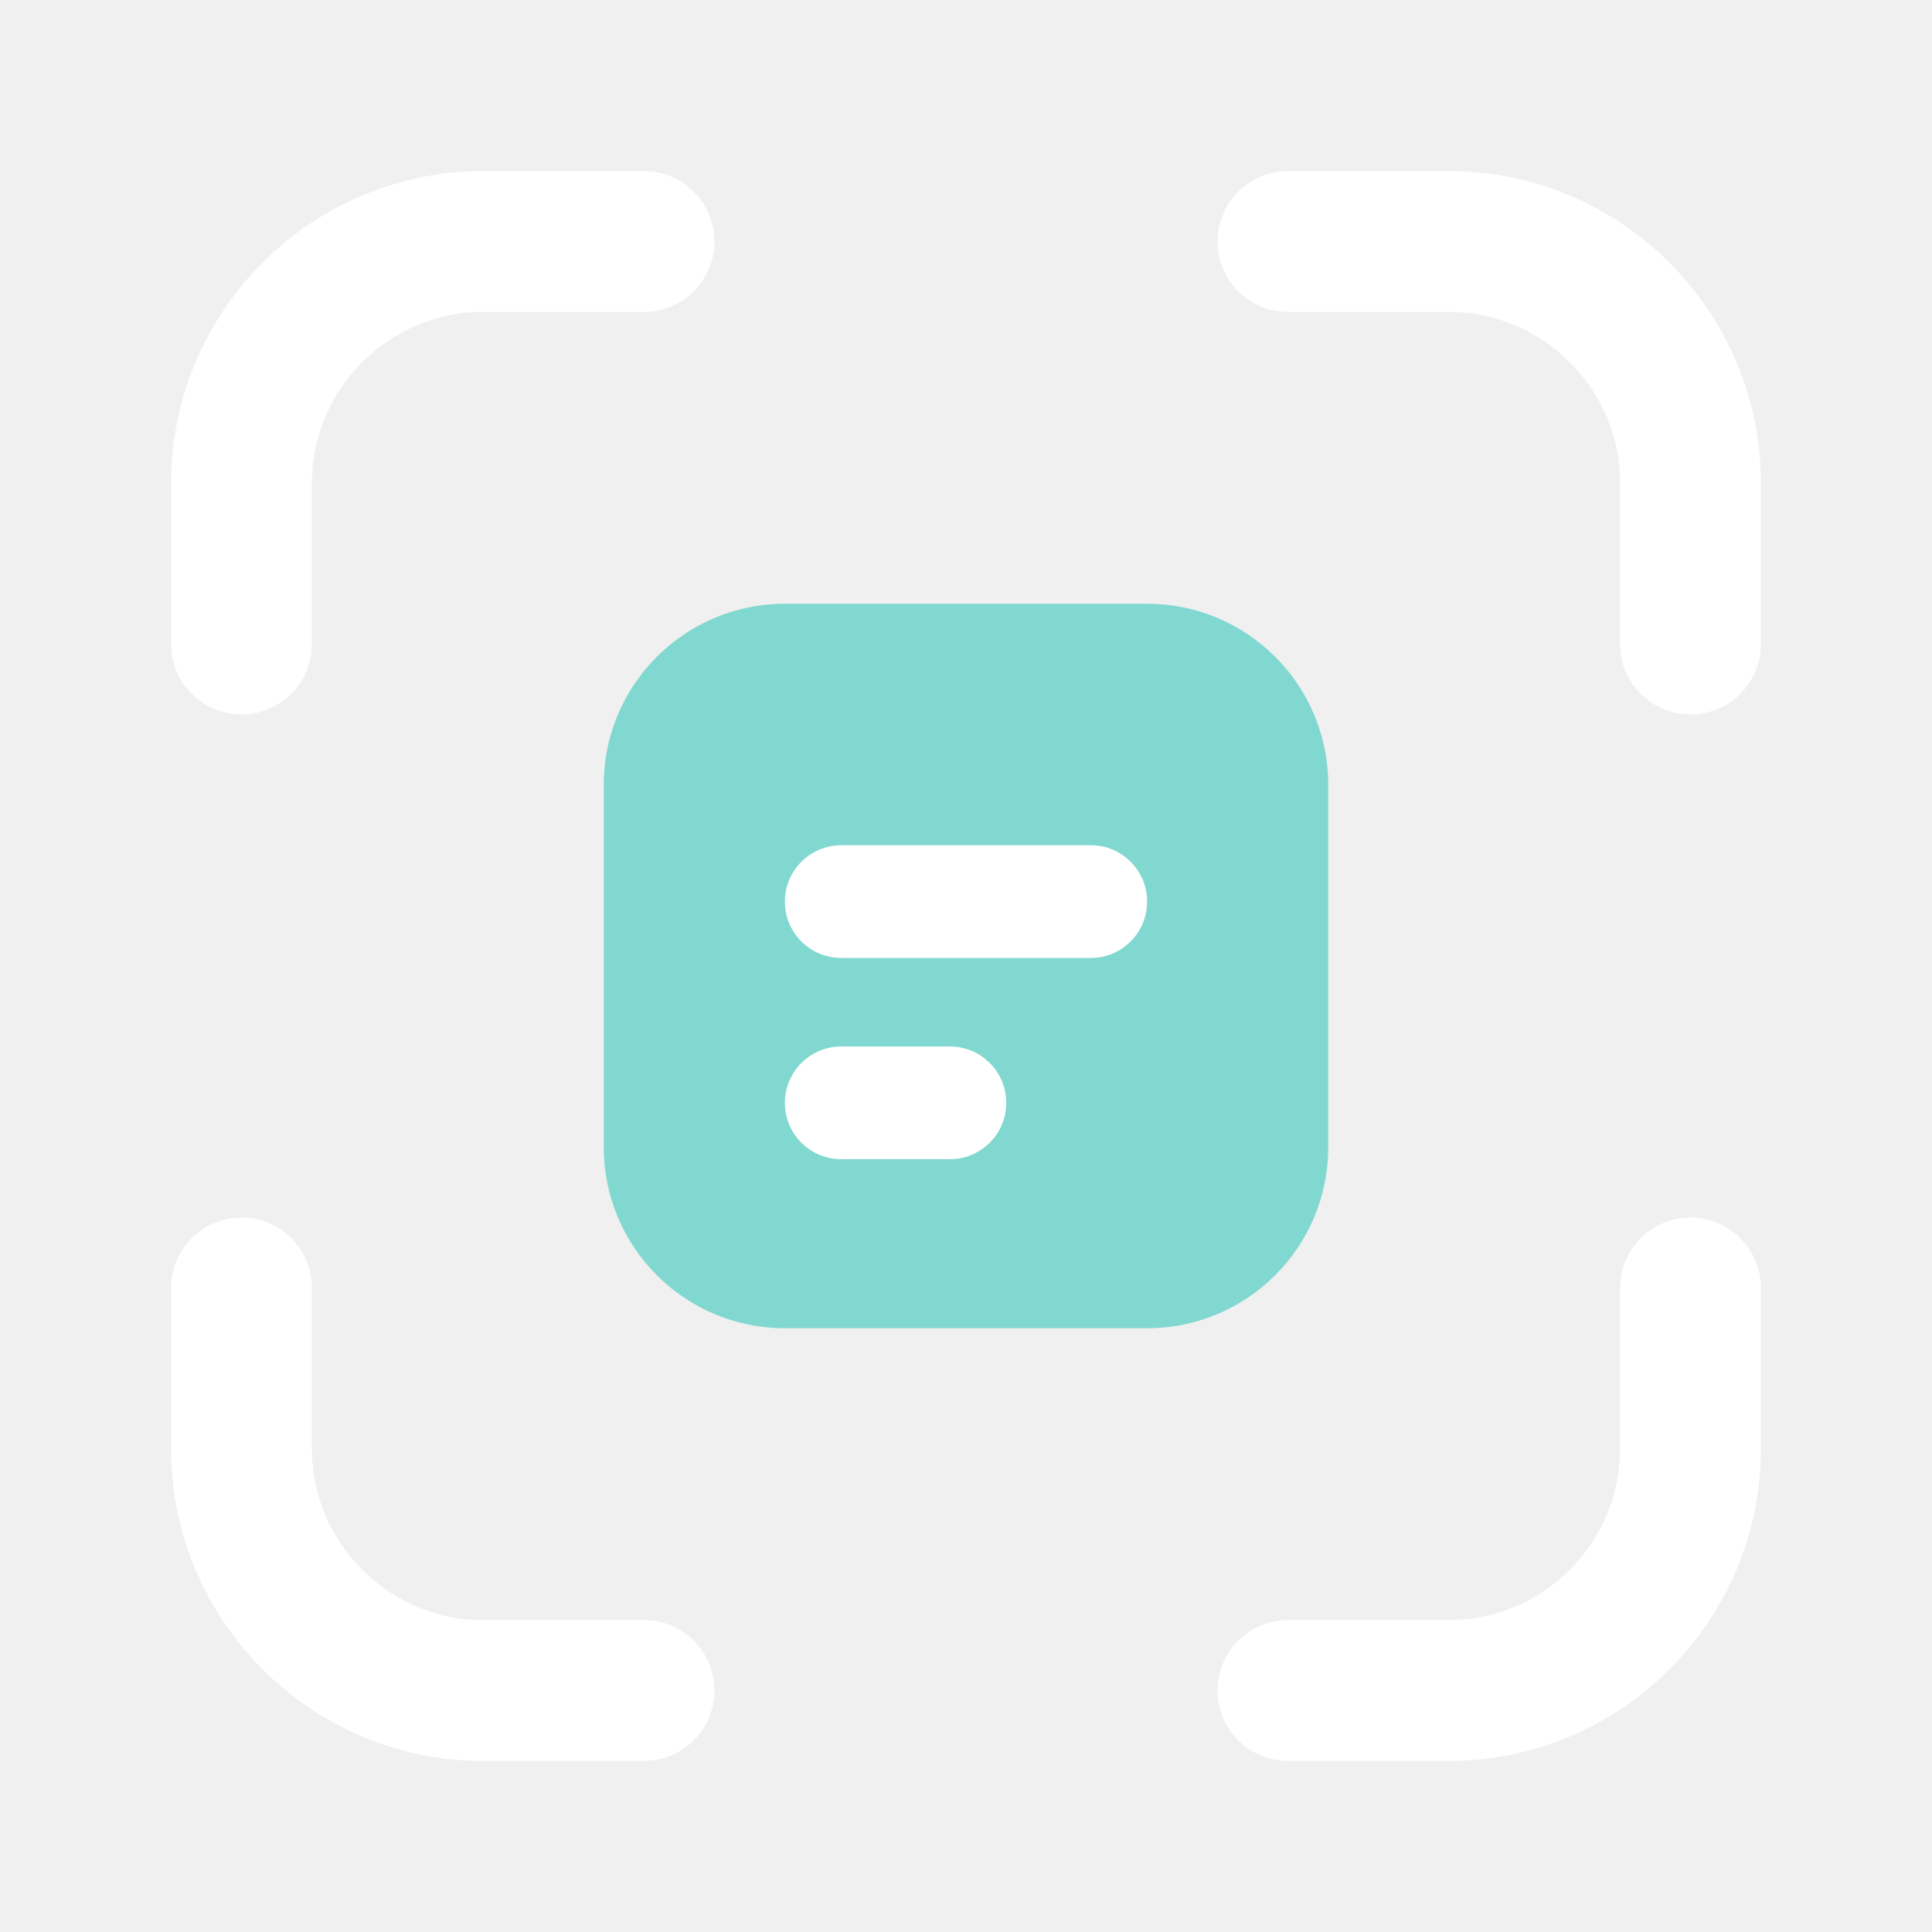
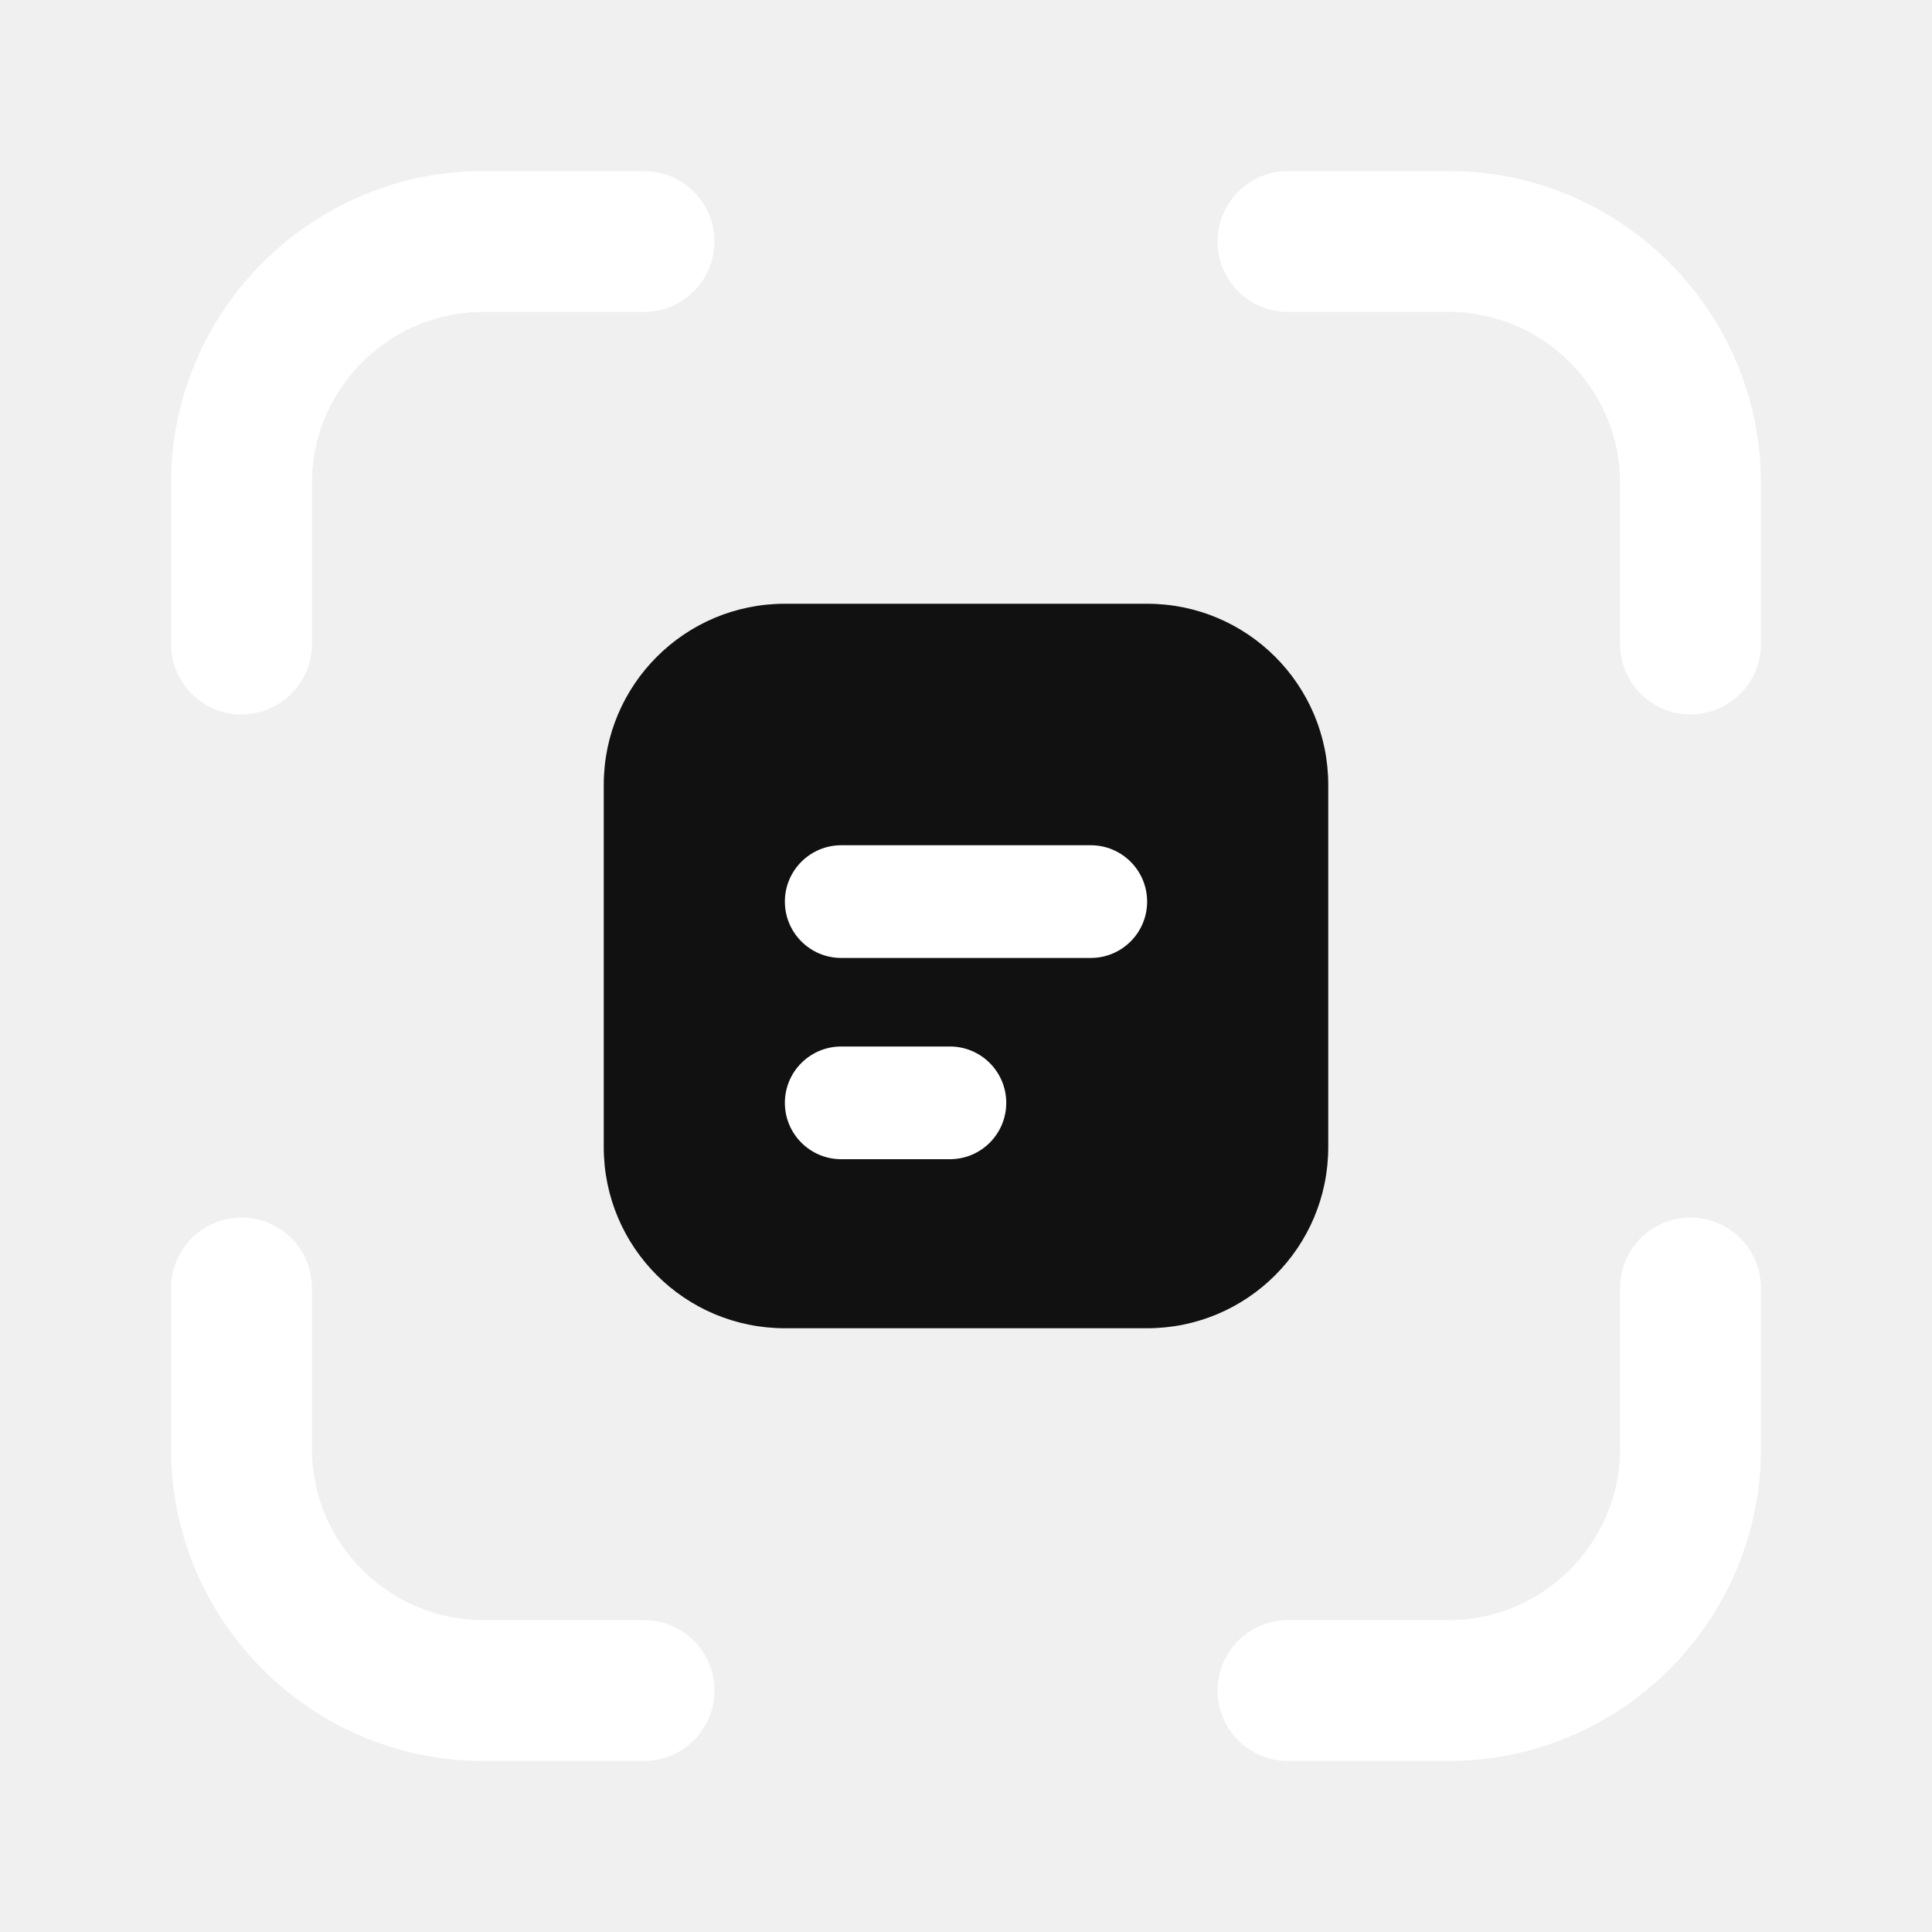
<svg xmlns="http://www.w3.org/2000/svg" width="48" height="48" viewBox="0 0 48 48" fill="none" role="img" aria-label="Humanize UI">
  <path d="M6 16V12C6 8.7 8.7 6 12 6H16" stroke="#FFFFFF" stroke-width="3.5" stroke-linecap="round" />
  <path d="M32 6H36C39.3 6 42 8.7 42 12V16" stroke="#FFFFFF" stroke-width="3.5" stroke-linecap="round" />
  <path d="M42 32V36C42 39.3 39.3 42 36 42H32" stroke="#FFFFFF" stroke-width="3.5" stroke-linecap="round" />
  <path d="M16 42H12C8.7 42 6 39.3 6 36V32" stroke="#FFFFFF" stroke-width="3.5" stroke-linecap="round" />
-   <rect x="15" y="15" width="18" height="18" rx="4.5" fill="#81D8D0" />
+   <rect x="15" y="15" width="18" height="18" rx="4.5" fill="#111111" />
  <rect x="19.5" y="21" width="9" height="2.8" rx="1.4" fill="#FFFFFF" />
  <rect x="19.5" y="26" width="5.5" height="2.8" rx="1.4" fill="#FFFFFF" />
</svg>
